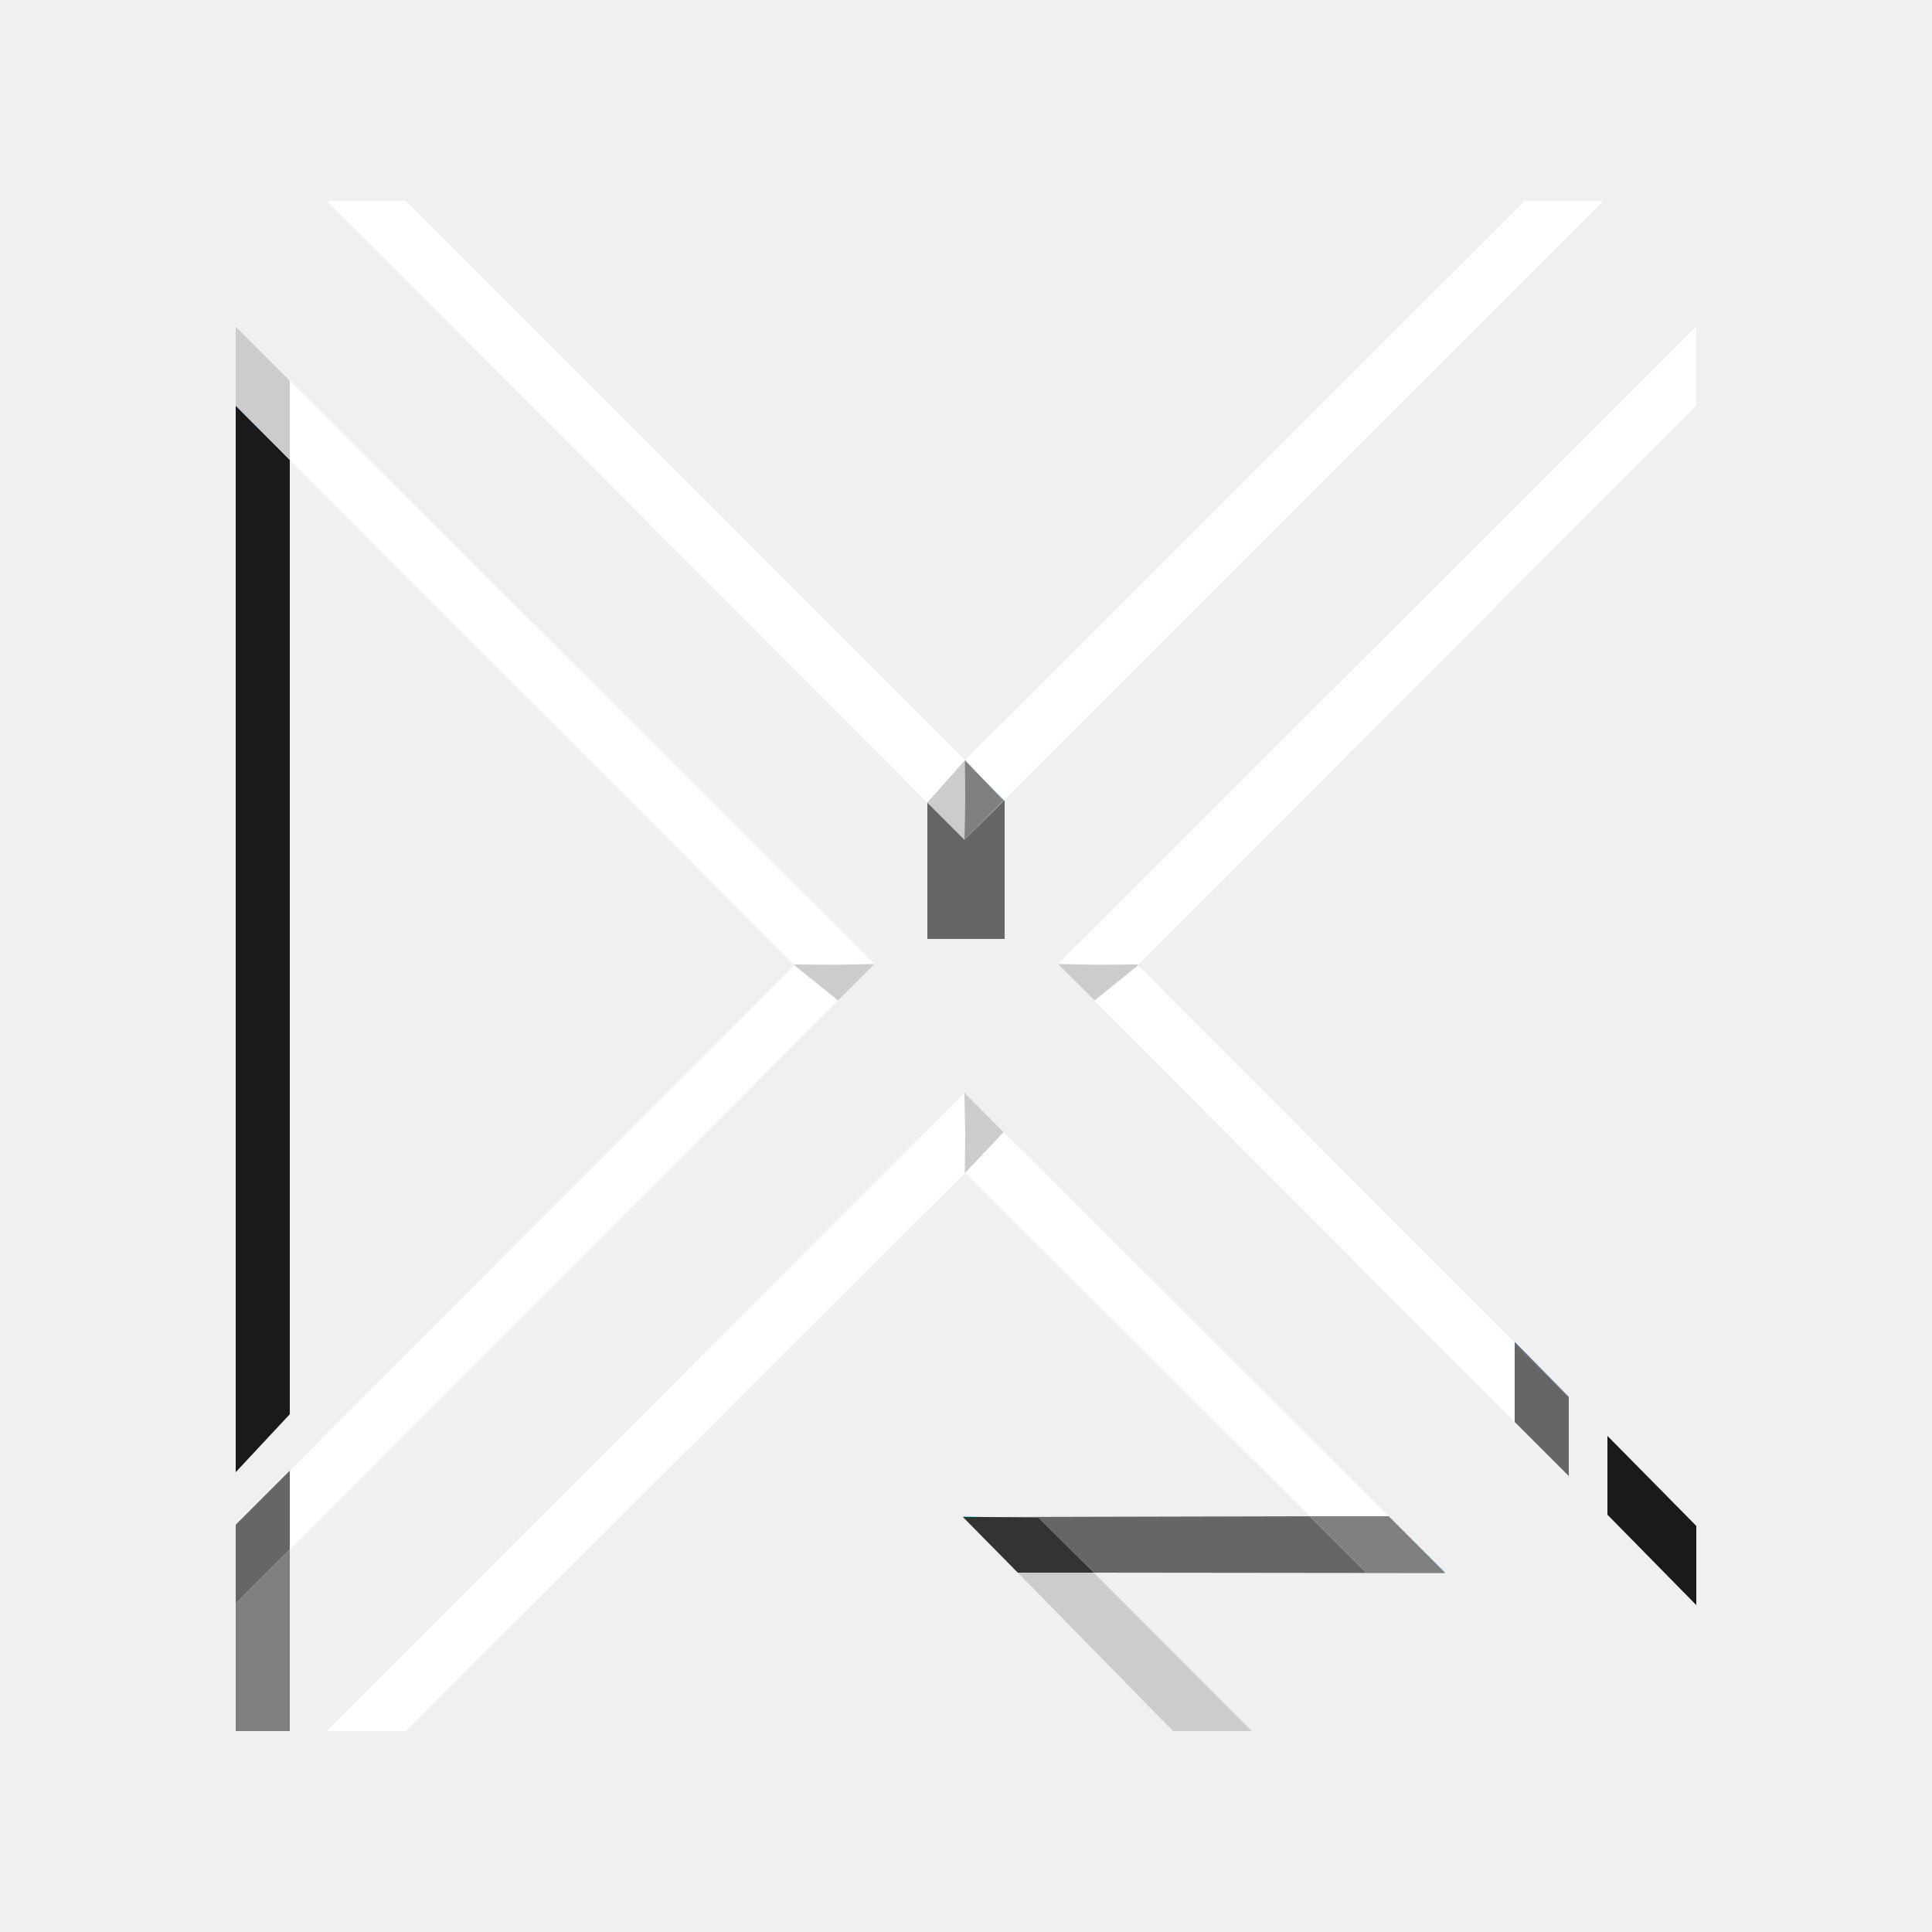
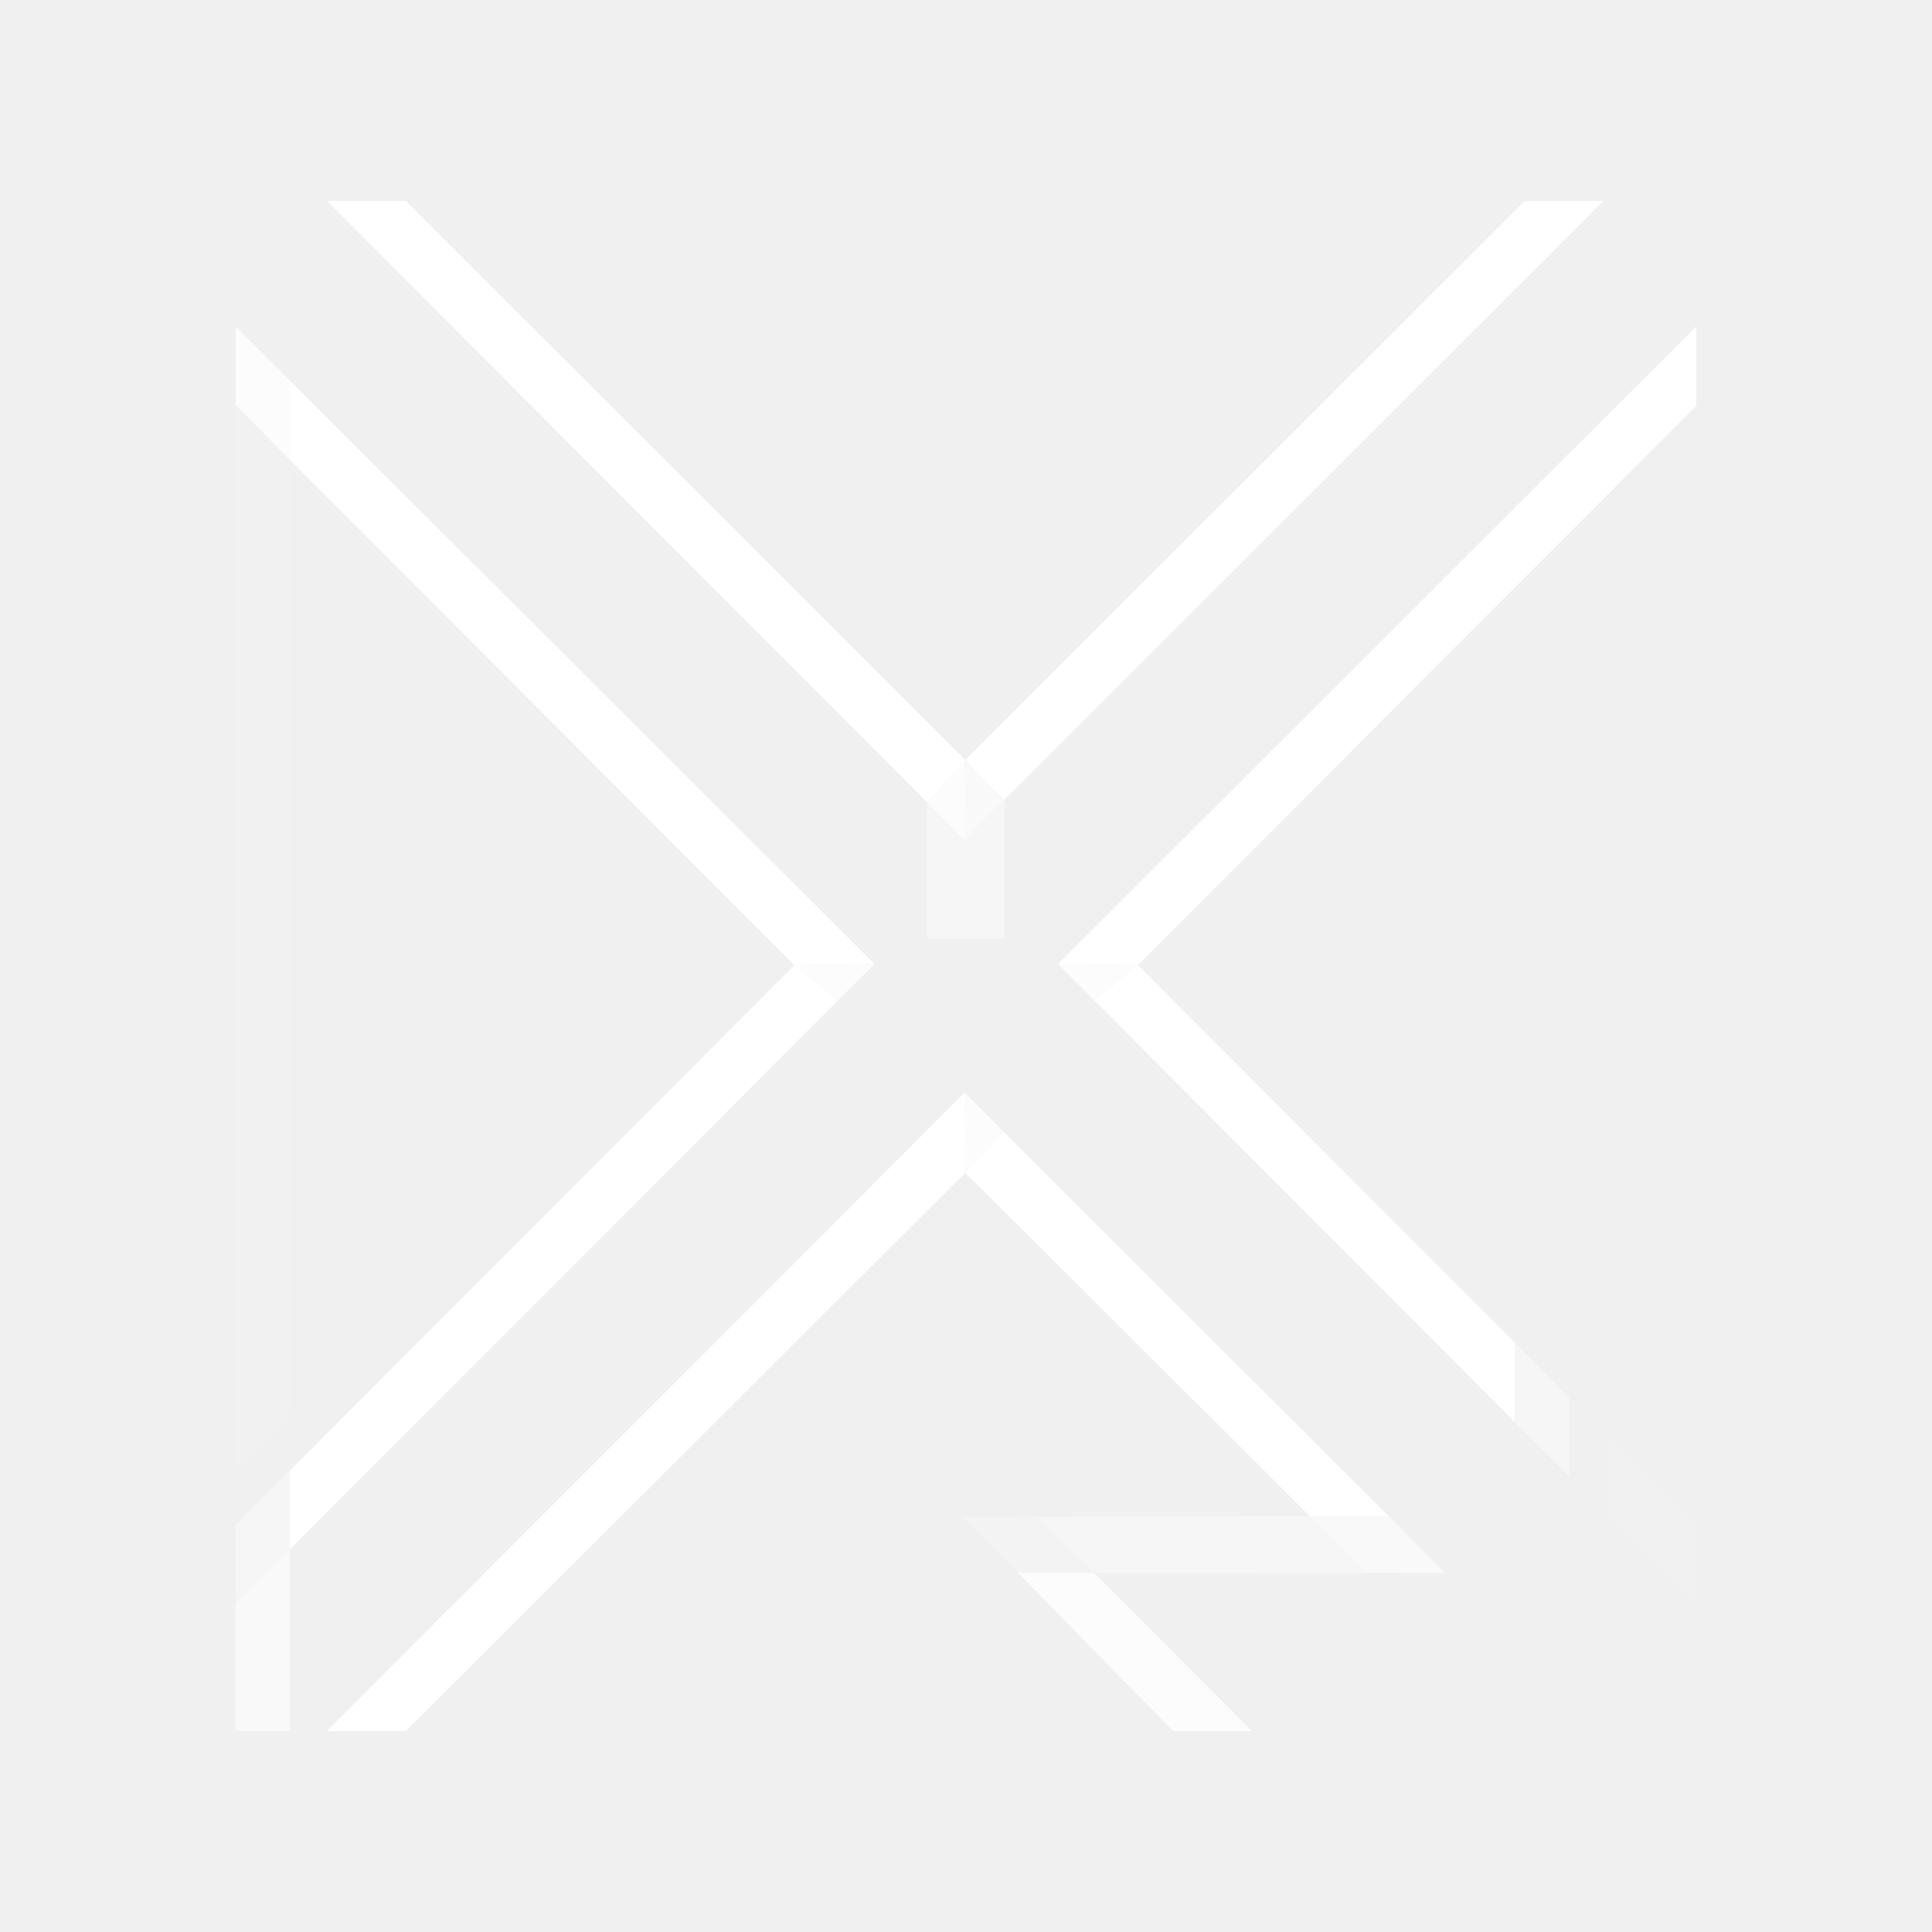
- <svg xmlns="http://www.w3.org/2000/svg" version="1.1" x="0px" y="0px" viewBox="0 0 500 500" style="enable-background:new 0 0 500 500;" xml:space="preserve">
+ <svg xmlns="http://www.w3.org/2000/svg" version="1.1" id="Layer_1" x="0px" y="0px" viewBox="125 -125 500 500" style="enable-background:new 125 -125 500 500;" xml:space="preserve">
  <style type="text/css">
	.st0{display:none;}
- 	.st1{display:inline;fill-rule:evenodd;clip-rule:evenodd;}
- 	.st2{fill:#003DA6;}
- 	.st3{fill:#666666;}
- 	.st4{fill:#FFFFFF;}
- 	.st5{fill:#00A8E1;}
- 	.st6{fill:#808080;}
- 	.st7{fill:#CCCCCC;}
- 	.st8{fill:#333333;}
- 	.st9{fill:#8FC7E8;}
- 	.st10{fill:#1A1A1A;}
- 	.st11{fill-rule:evenodd;clip-rule:evenodd;fill:#1A1A1A;}
- 	.st12{fill-rule:evenodd;clip-rule:evenodd;fill:#CCCCCC;}
- 	.st13{display:inline;fill:#808080;}
- 	.st14{display:inline;fill:#FFFFFF;}
+ 	.st1{display:inline;}
+ 	.st2{opacity:0.4;fill:#FFFFFF;}
+ 	.st3{fill:#FFFFFF;}
+ 	.st4{opacity:0.6;fill:#FFFFFF;}
+ 	.st5{opacity:0.8;fill:#FFFFFF;}
+ 	.st6{opacity:0.2;fill:#FFFFFF;}
+ 	.st7{opacity:0.1;fill:#FFFFFF;}
+ 	.st8{display:inline;fill:#808080;}
+ 	.st9{display:inline;fill:#FFFFFF;}
</style>
  <g id="Layer_2" class="st0">
-     <rect x="0" y="0" class="st1" width="500" height="500" />
+     <rect x="125" y="-125" class="st1" width="500" height="500" />
  </g>
-   <g id="Layer_1">
-     <polygon class="st2" points="359.4,392.4 359.4,392.4 359.4,392.4  " />
-     <polygon class="st3" points="373.9,407 353.6,407 339,392.4 254.8,392.6 268.7,392.7 283.1,407 374,407.1  " />
-     <polygon class="st2" points="249.2,393 263.4,407 263.4,407 249.2,393  " />
-     <polygon class="st4" points="249.6,282.8 259.7,293 249.9,303.4 249.8,303.5 339,392.4 359.4,392.4  " />
-     <polygon class="st5" points="374,407 359.4,392.4 373.9,407  " />
-     <polygon class="st6" points="373.9,407 359.4,392.4 359.4,392.4 339,392.4 353.6,407  " />
-     <polygon class="st4" points="249.8,293.2 249.6,282.8 84.6,448 105,448 249.8,303.5 249.7,303.4  " />
-     <polygon class="st7" points="259.7,293 249.6,282.8 249.8,293.2 249.7,303.4 249.8,303.5 249.9,303.4  " />
-     <polygon class="st7" points="303.6,448 324,448 283.1,407 263.4,407  " />
-     <polygon class="st5" points="249.2,392.5 249.2,392.6 254.8,392.6  " />
-     <polygon class="st8" points="254.8,392.6 249.2,392.6 263.4,407 283.1,407 268.7,392.7  " />
-     <polygon class="st4" points="254.1,201.3 259.8,207.1 415,52 394.6,52 249.8,196.7 249.9,196.8  " />
-     <polygon class="st3" points="259.7,207.2 259.7,207.3 249.6,217.3 240,207.7 240,207.7 240,243 260,243 260,207.3 259.8,207.1  " />
-     <polygon class="st5" points="259.7,207.2 259.8,207.1 254.1,201.3  " />
-     <polygon class="st4" points="249.8,196.7 105,52 84.6,52 240,207.7 249.7,196.8  " />
-     <polygon class="st9" points="254.1,201.3 249.9,196.8 249.8,196.7 249.7,196.8  " />
-     <polygon class="st9" points="259.7,207.3 259.7,207.2 249.6,217.3  " />
-     <polygon class="st7" points="249.8,207 249.7,196.8 240,207.7 249.6,217.3  " />
-     <polygon class="st6" points="249.7,196.8 249.8,207 249.6,217.3 259.7,207.2 254.1,201.3  " />
-     <polygon class="st10" points="61,381 75,366 75,119 61,105  " />
-     <polygon class="st6" points="61,415 61,448 75,448 75,401  " />
-     <polygon class="st4" points="75,401 226.3,249.5 216.9,258.9 205.7,249.9 205.6,249.8 61,394.6 75,380.6  " />
-     <polygon class="st3" points="75,380.6 61,394.6 61,415 75,401  " />
-     <polygon class="st4" points="215.9,249.7 226.3,249.5 61,84.5 61,84.6 75,98.6 75,119 205.6,249.8 205.7,249.6  " />
-     <polygon class="st9" points="61,84.6 61,105 75,119 75,98.6  " />
-     <polygon class="st7" points="216.9,258.9 226.3,249.5 215.9,249.7 205.7,249.6 205.6,249.8 205.7,249.9  " />
-     <polygon class="st11" points="439,415.4 439,394.9 416,371.6 416,392  " />
-     <polygon class="st12" points="75,98.6 75,119 61,104.8 61,84.6  " />
-     <polygon class="st4" points="294.4,249.9 283.3,258.9 273.8,249.5 392,368 392,347.5 294.5,249.8  " />
-     <polygon class="st4" points="294.4,249.6 294.5,249.8 439,105 439,84.5 273.8,249.5 284.3,249.7  " />
-     <polygon class="st7" points="294.4,249.9 294.5,249.8 294.4,249.6 284.3,249.7 273.8,249.5 283.3,258.9  " />
-     <polygon class="st2" points="406,361.5 392,347.3 392,347.5 406,361.6  " />
-     <polygon class="st2" points="392,368 406,382 392,368  " />
-     <polygon class="st3" points="406,382 406,361.6 392,347.5 392,368  " />
-   </g>
+   <polygon class="st2" points="498.9,282 478.6,282 464,267.4 379.8,267.6 393.7,267.7 408.1,282 499,282.1 " />
+   <polygon class="st3" points="374.6,157.8 384.7,168 374.9,178.4 374.8,178.5 464,267.4 484.4,267.4 " />
+   <polygon class="st4" points="498.9,282 484.4,267.4 484.4,267.4 464,267.4 478.6,282 " />
+   <polygon class="st3" points="374.8,168.2 374.6,157.8 209.6,323 230,323 374.8,178.5 374.7,178.4 " />
+   <polygon class="st5" points="384.7,168 374.6,157.8 374.8,168.2 374.7,178.4 374.8,178.5 374.9,178.4 " />
+   <polygon class="st5" points="428.6,323 449,323 408.1,282 388.4,282 " />
+   <polygon class="st6" points="379.8,267.6 374.2,267.6 388.4,282 408.1,282 393.7,267.7 " />
+   <polygon class="st3" points="379.1,76.3 384.8,82.1 540,-73 519.6,-73 374.8,71.7 374.9,71.8 " />
+   <polygon class="st2" points="384.7,82.2 384.7,82.3 374.6,92.3 365,82.7 365,82.7 365,118 385,118 385,82.3 384.8,82.1 " />
+   <polygon class="st3" points="374.8,71.7 230,-73 209.6,-73 365,82.7 374.7,71.8 " />
+   <polygon class="st5" points="374.8,82 374.7,71.8 365,82.7 374.6,92.3 " />
+   <polygon class="st4" points="374.7,71.8 374.8,82 374.6,92.3 384.7,82.2 379.1,76.3 " />
+   <polygon class="st7" points="186,256 200,241 200,-6 186,-20 " />
+   <polygon class="st4" points="186,290 186,323 200,323 200,276 " />
+   <polygon class="st3" points="200,276 351.3,124.5 341.9,133.9 330.7,124.9 330.6,124.8 186,269.6 200,255.6 " />
+   <polygon class="st2" points="200,255.6 186,269.6 186,290 200,276 " />
+   <polygon class="st3" points="340.9,124.7 351.3,124.5 186,-40.5 186,-40.4 200,-26.4 200,-6 330.6,124.8 330.7,124.6 " />
+   <polygon class="st5" points="341.9,133.9 351.3,124.5 340.9,124.7 330.7,124.6 330.6,124.8 330.7,124.9 " />
+   <polygon class="st7" points="564,290.4 564,269.9 541,246.6 541,267 " />
+   <polygon class="st5" points="200,-26.4 200,-6 186,-20.2 186,-40.4 " />
+   <polygon class="st3" points="419.4,124.9 408.3,133.9 398.8,124.5 517,243 517,222.5 419.5,124.8 " />
+   <polygon class="st3" points="419.4,124.6 419.5,124.8 564,-20 564,-40.5 398.8,124.5 409.3,124.7 " />
+   <polygon class="st5" points="419.4,124.9 419.5,124.8 419.4,124.6 409.3,124.7 398.8,124.5 408.3,133.9 " />
+   <polygon class="st2" points="531,257 531,236.6 517,222.5 517,243 " />
  <g id="Layer_1_copy" class="st0">
-     <path class="st13" d="M249.7,196.8" />
-     <polygon class="st14" points="351.5,52 311.5,92 353.5,92 249.6,195.8 146,92 187.9,92 148,52 84.6,52 249.6,217.3 415,52  " />
-     <polygon class="st14" points="188.1,408 146.1,408 249.9,304.2 353.6,408 311.6,408 351.6,448 415,448 250,282.7 84.6,448    148.1,448  " />
-     <path class="st14" d="M61,84.1v330.4l165.3-165L61,84.1z M74,115.5l133.9,134L74,383.2V115.5z" />
-     <path class="st14" d="M273.7,249.1L439,414.6V84.1L273.7,249.1z M363,320.1l-70.9-71l70.9-70.8V320.1z M426,383.2l-50-50V165.4   l50-49.9V383.2z" />
+     <path class="st8" d="M374.7,71.8" />
+     <polygon class="st9" points="476.5,-73 436.5,-33 478.5,-33 374.6,70.8 271,-33 312.9,-33 273,-73 209.6,-73 374.6,92.3 540,-73     " />
+     <polygon class="st9" points="313.1,283 271.1,283 374.9,179.2 478.6,283 436.6,283 476.6,323 540,323 375,157.7 209.6,323    273.1,323  " />
+     <path class="st9" d="M186-40.9v330.4l165.3-165L186-40.9z M199-9.5l133.9,134L199,258.2V-9.5z" />
+     <path class="st9" d="M398.7,124.1L564,289.6V-40.9L398.7,124.1z M488,195.1l-70.9-71L488,53.3V195.1z M551,258.2l-50-50V40.4   l50-49.9V258.2z" />
  </g>
</svg>
